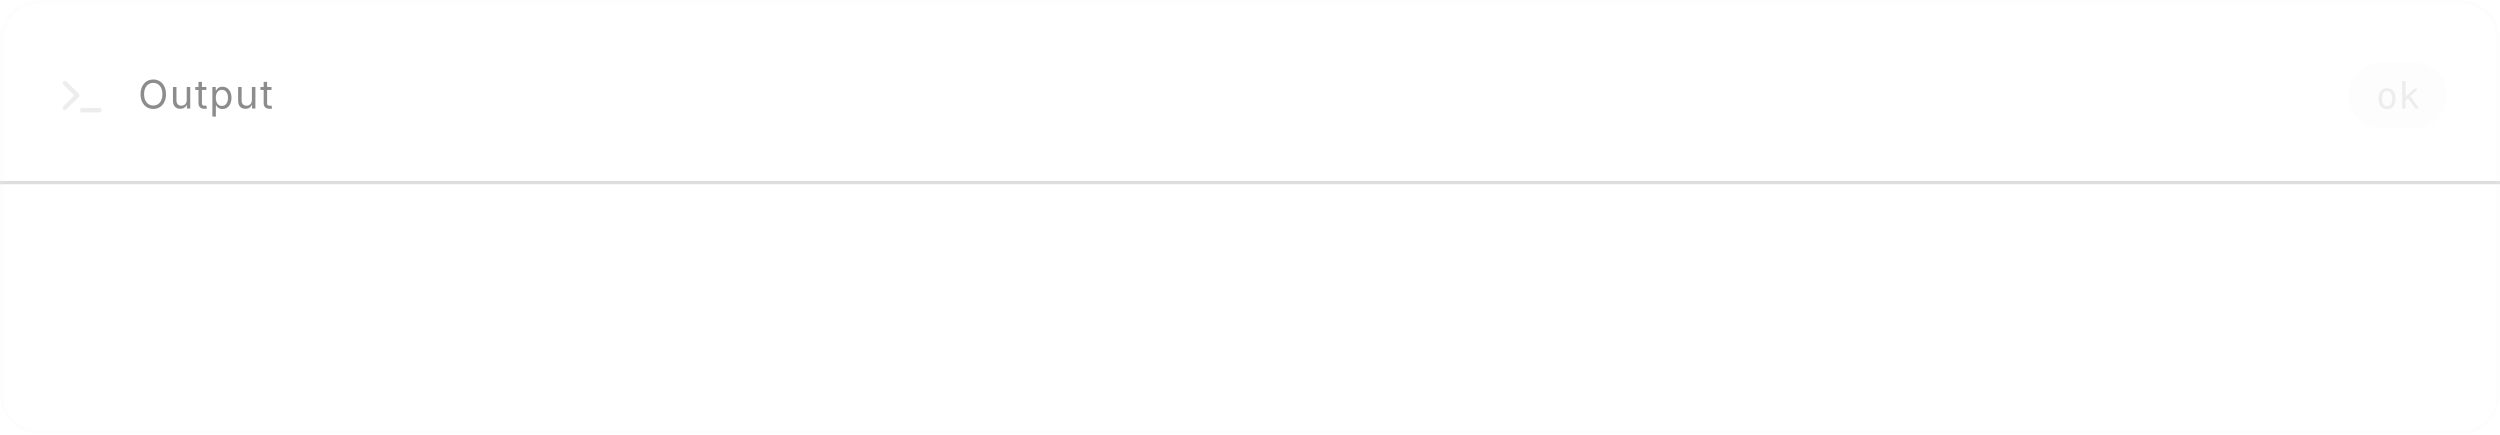
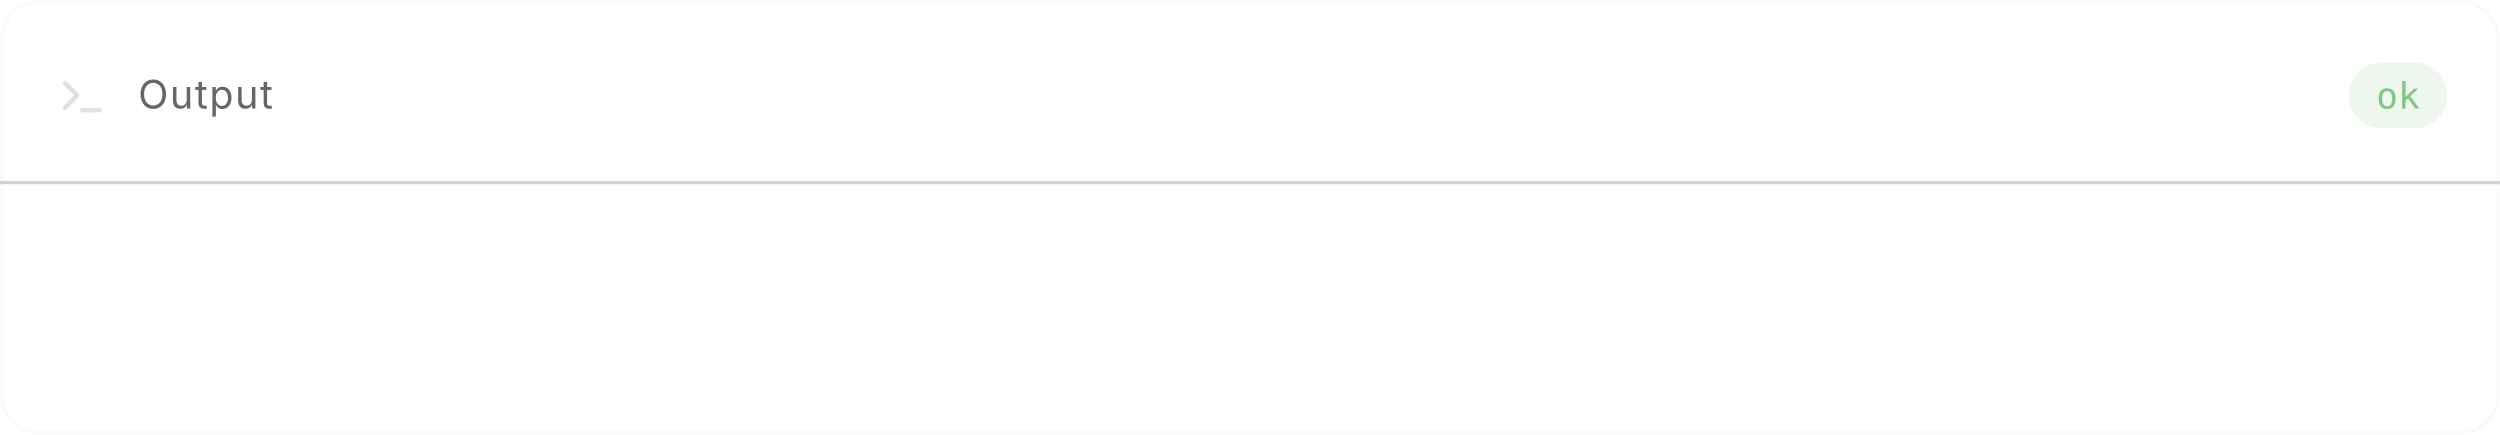
<svg xmlns="http://www.w3.org/2000/svg" width="760" height="132" viewBox="0 0 760 132">
  <defs>
    <clipPath id="corners-760x132">
      <rect width="760" height="132" rx="12" />
    </clipPath>
  </defs>
-   <style>text{fill:#ededed}text:not([font-family]){font-family:ui-sans-serif, system-ui, -apple-system, 'Segoe UI', Inter, sans-serif}.rise{opacity:0;animation:rise .45s cubic-bezier(.2,.8,.2,1) forwards}.card{animation:fade .3s ease-out}@keyframes rise{from{opacity:0;transform:translateY(5px)}to{opacity:1}}@keyframes fade{from{opacity:0}to{opacity:1}}@media (prefers-reduced-motion:reduce){.rise,.card{animation:none;opacity:1}}</style>
+   <style>text{fill:#e0e0e0}text:not([font-family]){font-family:ui-sans-serif, system-ui, -apple-system, 'Segoe UI', Inter, sans-serif}.rise{opacity:0;animation:rise .45s cubic-bezier(.2,.8,.2,1) forwards}.card{animation:fade .3s ease-out}@keyframes rise{from{opacity:0;transform:translateY(5px)}to{opacity:1}}@keyframes fade{from{opacity:0}to{opacity:1}}@media (prefers-reduced-motion:reduce){.rise,.card{animation:none;opacity:1}}</style>
  <g class="card">
    <g clip-path="url(#corners-760x132)">
-       <g transform="translate(16 20) scale(0.75)" fill="none" stroke="#ededed" stroke-width="1.8" stroke-linecap="round" stroke-linejoin="round">
+       <g transform="translate(16 20) scale(0.75)" fill="none" stroke="#e0e0e0" stroke-width="1.8" stroke-linecap="round" stroke-linejoin="round">
        <path d="M5 7l5 5-5 5" />
        <path d="M12 18h7" />
      </g>
-       <text x="42" y="33" font-size="12" style="fill:#8c8c8c;letter-spacing:.04em">Output</text>
-       <rect x="714" y="19" width="30" height="20" rx="10" fill="#ededed" fill-opacity=".14" />
-       <text x="729" y="33" text-anchor="middle" font-family="ui-monospace, 'Cascadia Code', 'JetBrains Mono', Consolas, monospace" font-size="11" style="fill:#ededed">ok</text>
-       <line x1="0" y1="55.5" x2="760" y2="55.5" stroke="#8c8c8c" stroke-opacity=".3" />
+       <text x="42" y="33" font-size="12" style="fill:#666666;letter-spacing:.04em">Output</text>
+       <rect x="714" y="19" width="30" height="20" rx="10" fill="#81c784" fill-opacity=".14" />
+       <text x="729" y="33" text-anchor="middle" font-family="ui-monospace, 'Cascadia Code', 'JetBrains Mono', Consolas, monospace" font-size="11" style="fill:#81c784">ok</text>
+       <line x1="0" y1="55.5" x2="760" y2="55.5" stroke="#666666" stroke-opacity=".3" />
      <g class="rise" style="animation-delay:80ms">
-         <text x="20" y="76" font-family="ui-monospace, 'Cascadia Code', 'JetBrains Mono', Consolas, monospace" font-size="12.5" style="fill:#ededed" xml:space="preserve"> Test Files  12 passed (12)</text>
+         <text x="20" y="76" font-family="ui-monospace, 'Cascadia Code', 'JetBrains Mono', Consolas, monospace" font-size="12.5" style="fill:#e0e0e0" xml:space="preserve"> Test Files  12 passed (12)</text>
      </g>
      <g class="rise" style="animation-delay:102ms">
-         <text x="20" y="96" font-family="ui-monospace, 'Cascadia Code', 'JetBrains Mono', Consolas, monospace" font-size="12.5" style="fill:#ededed" xml:space="preserve">      Tests  148 passed (148)</text>
+         <text x="20" y="96" font-family="ui-monospace, 'Cascadia Code', 'JetBrains Mono', Consolas, monospace" font-size="12.5" style="fill:#e0e0e0" xml:space="preserve">      Tests  148 passed (148)</text>
      </g>
      <g class="rise" style="animation-delay:124ms">
-         <text x="20" y="116" font-family="ui-monospace, 'Cascadia Code', 'JetBrains Mono', Consolas, monospace" font-size="12.5" style="fill:#ededed" xml:space="preserve">   Duration  3.41s</text>
+         <text x="20" y="116" font-family="ui-monospace, 'Cascadia Code', 'JetBrains Mono', Consolas, monospace" font-size="12.5" style="fill:#e0e0e0" xml:space="preserve">   Duration  3.41s</text>
      </g>
    </g>
-     <rect x=".5" y=".5" width="759" height="131" rx="11.5" fill="none" stroke="#ededed" stroke-opacity=".16" />
+     <rect x=".5" y=".5" width="759" height="131" rx="11.5" fill="none" stroke="#e0e0e0" stroke-opacity=".16" />
  </g>
</svg>
